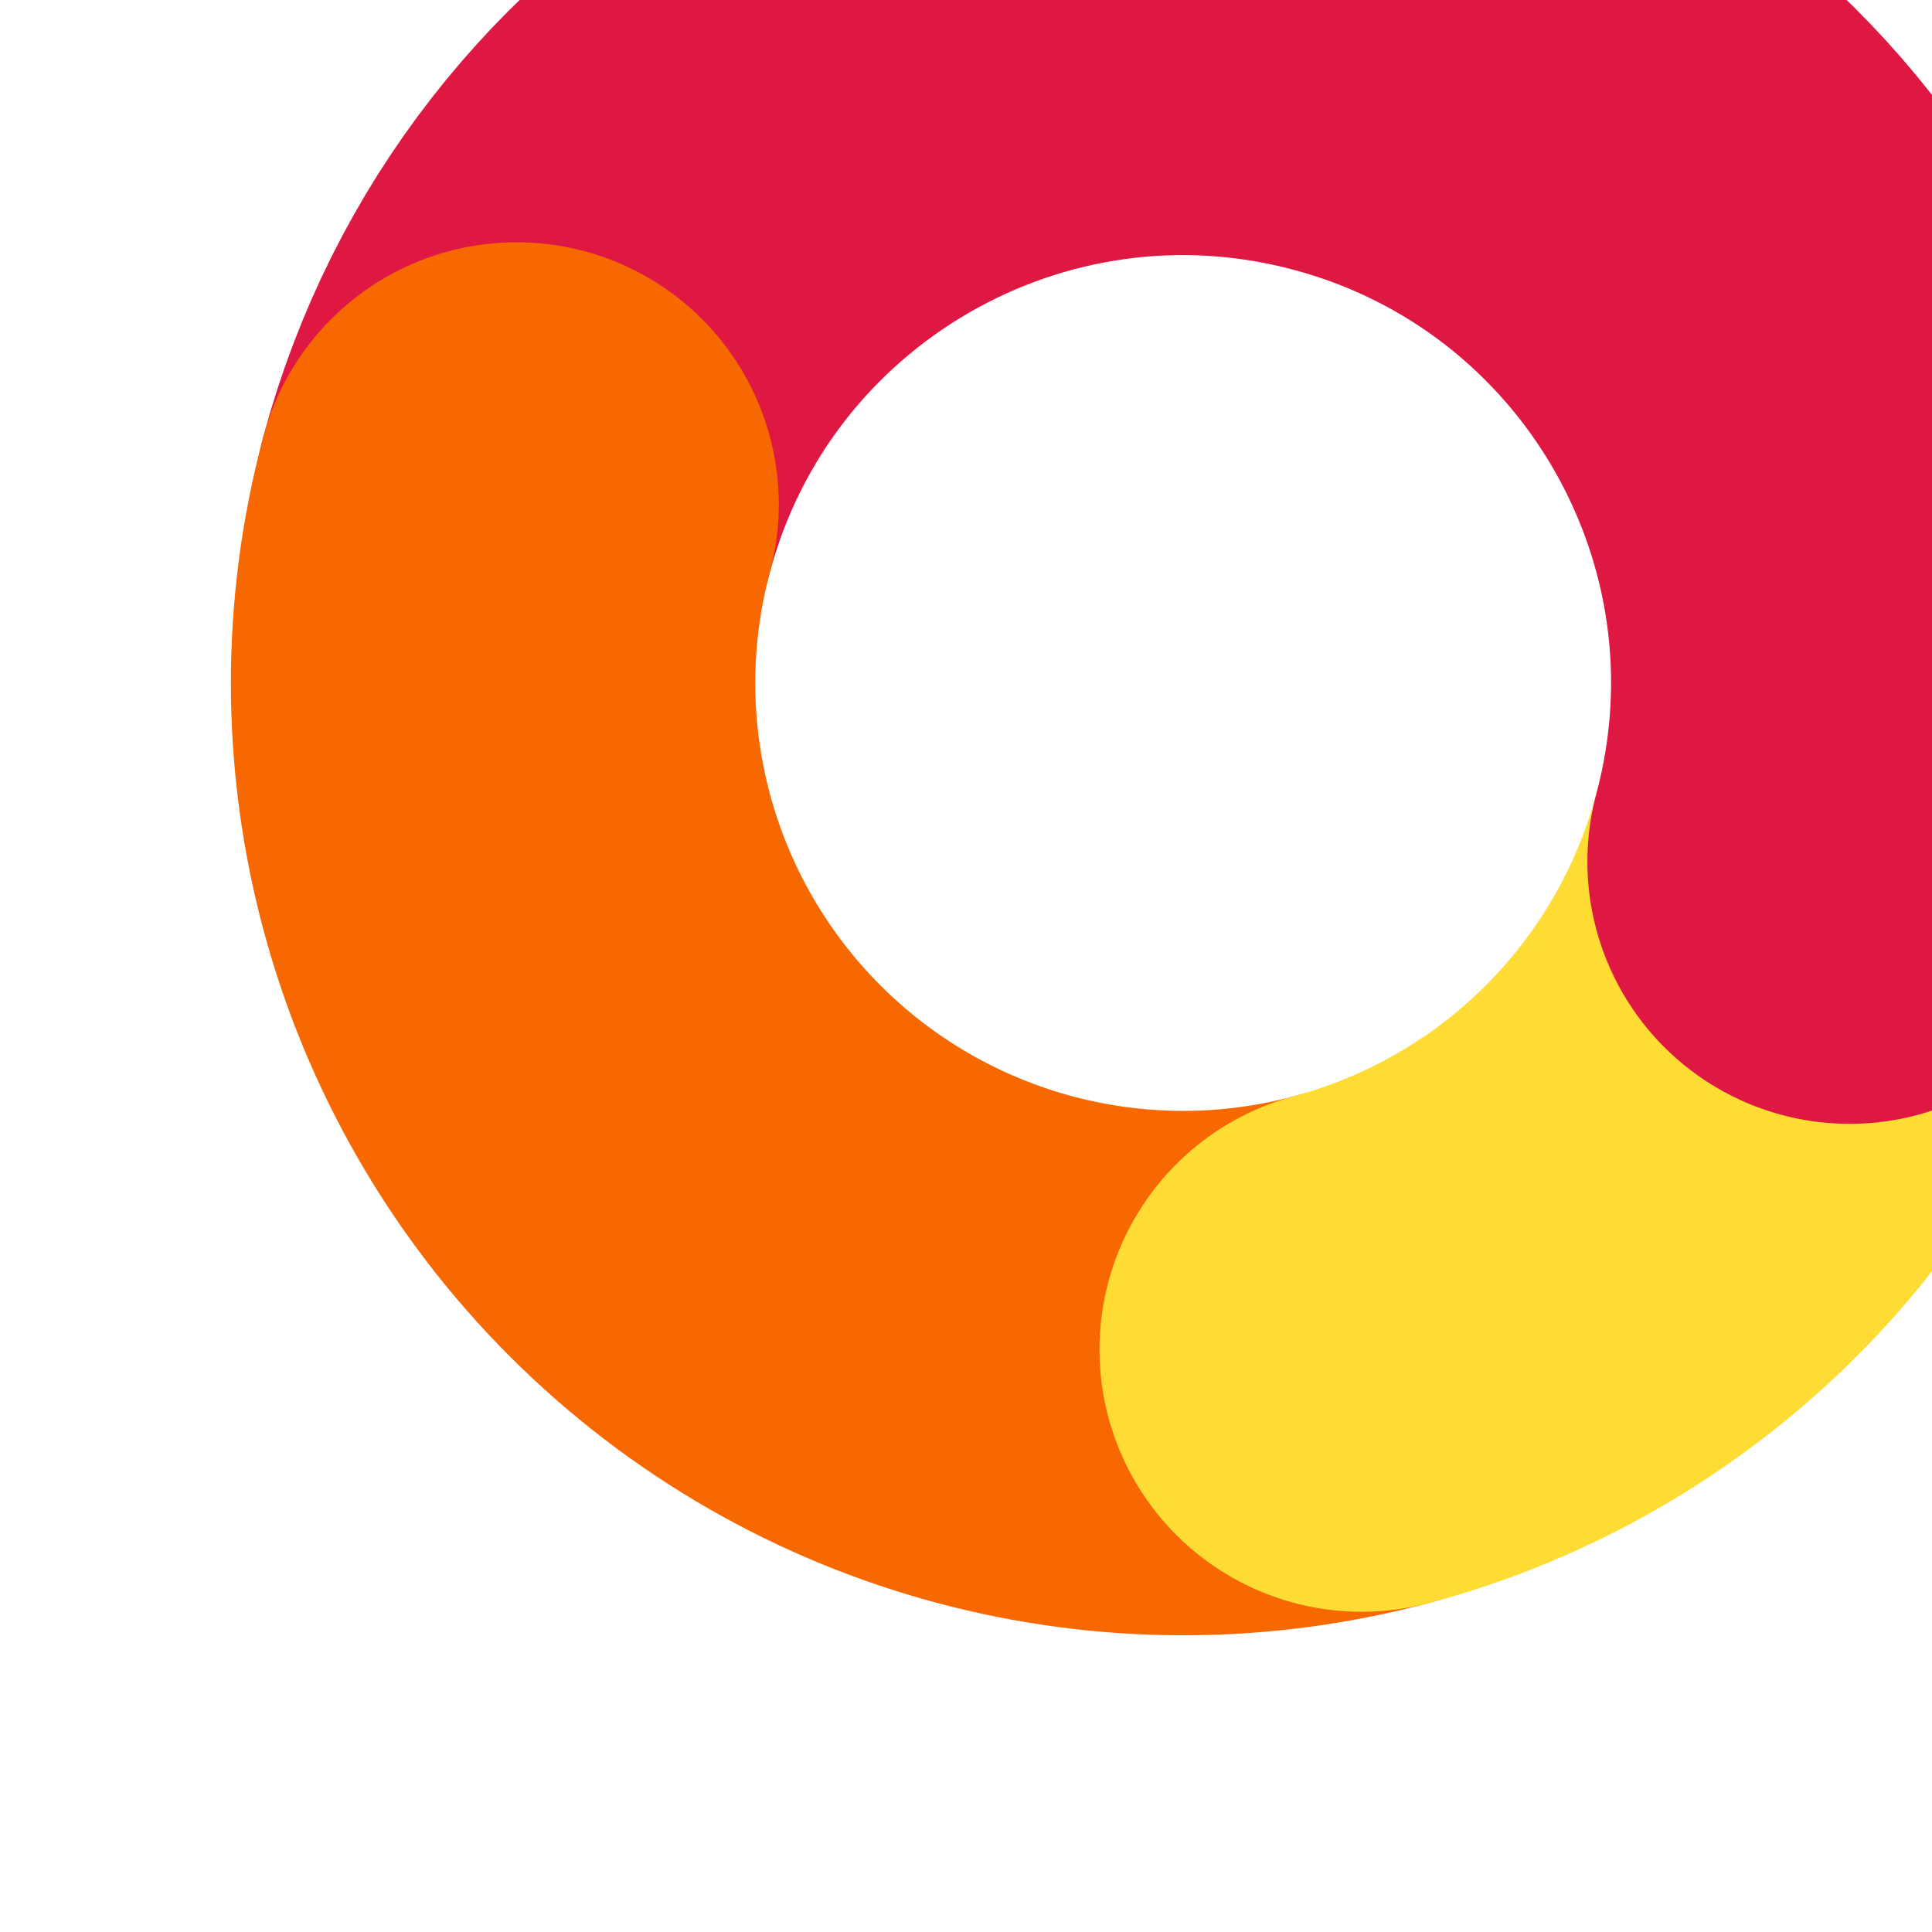
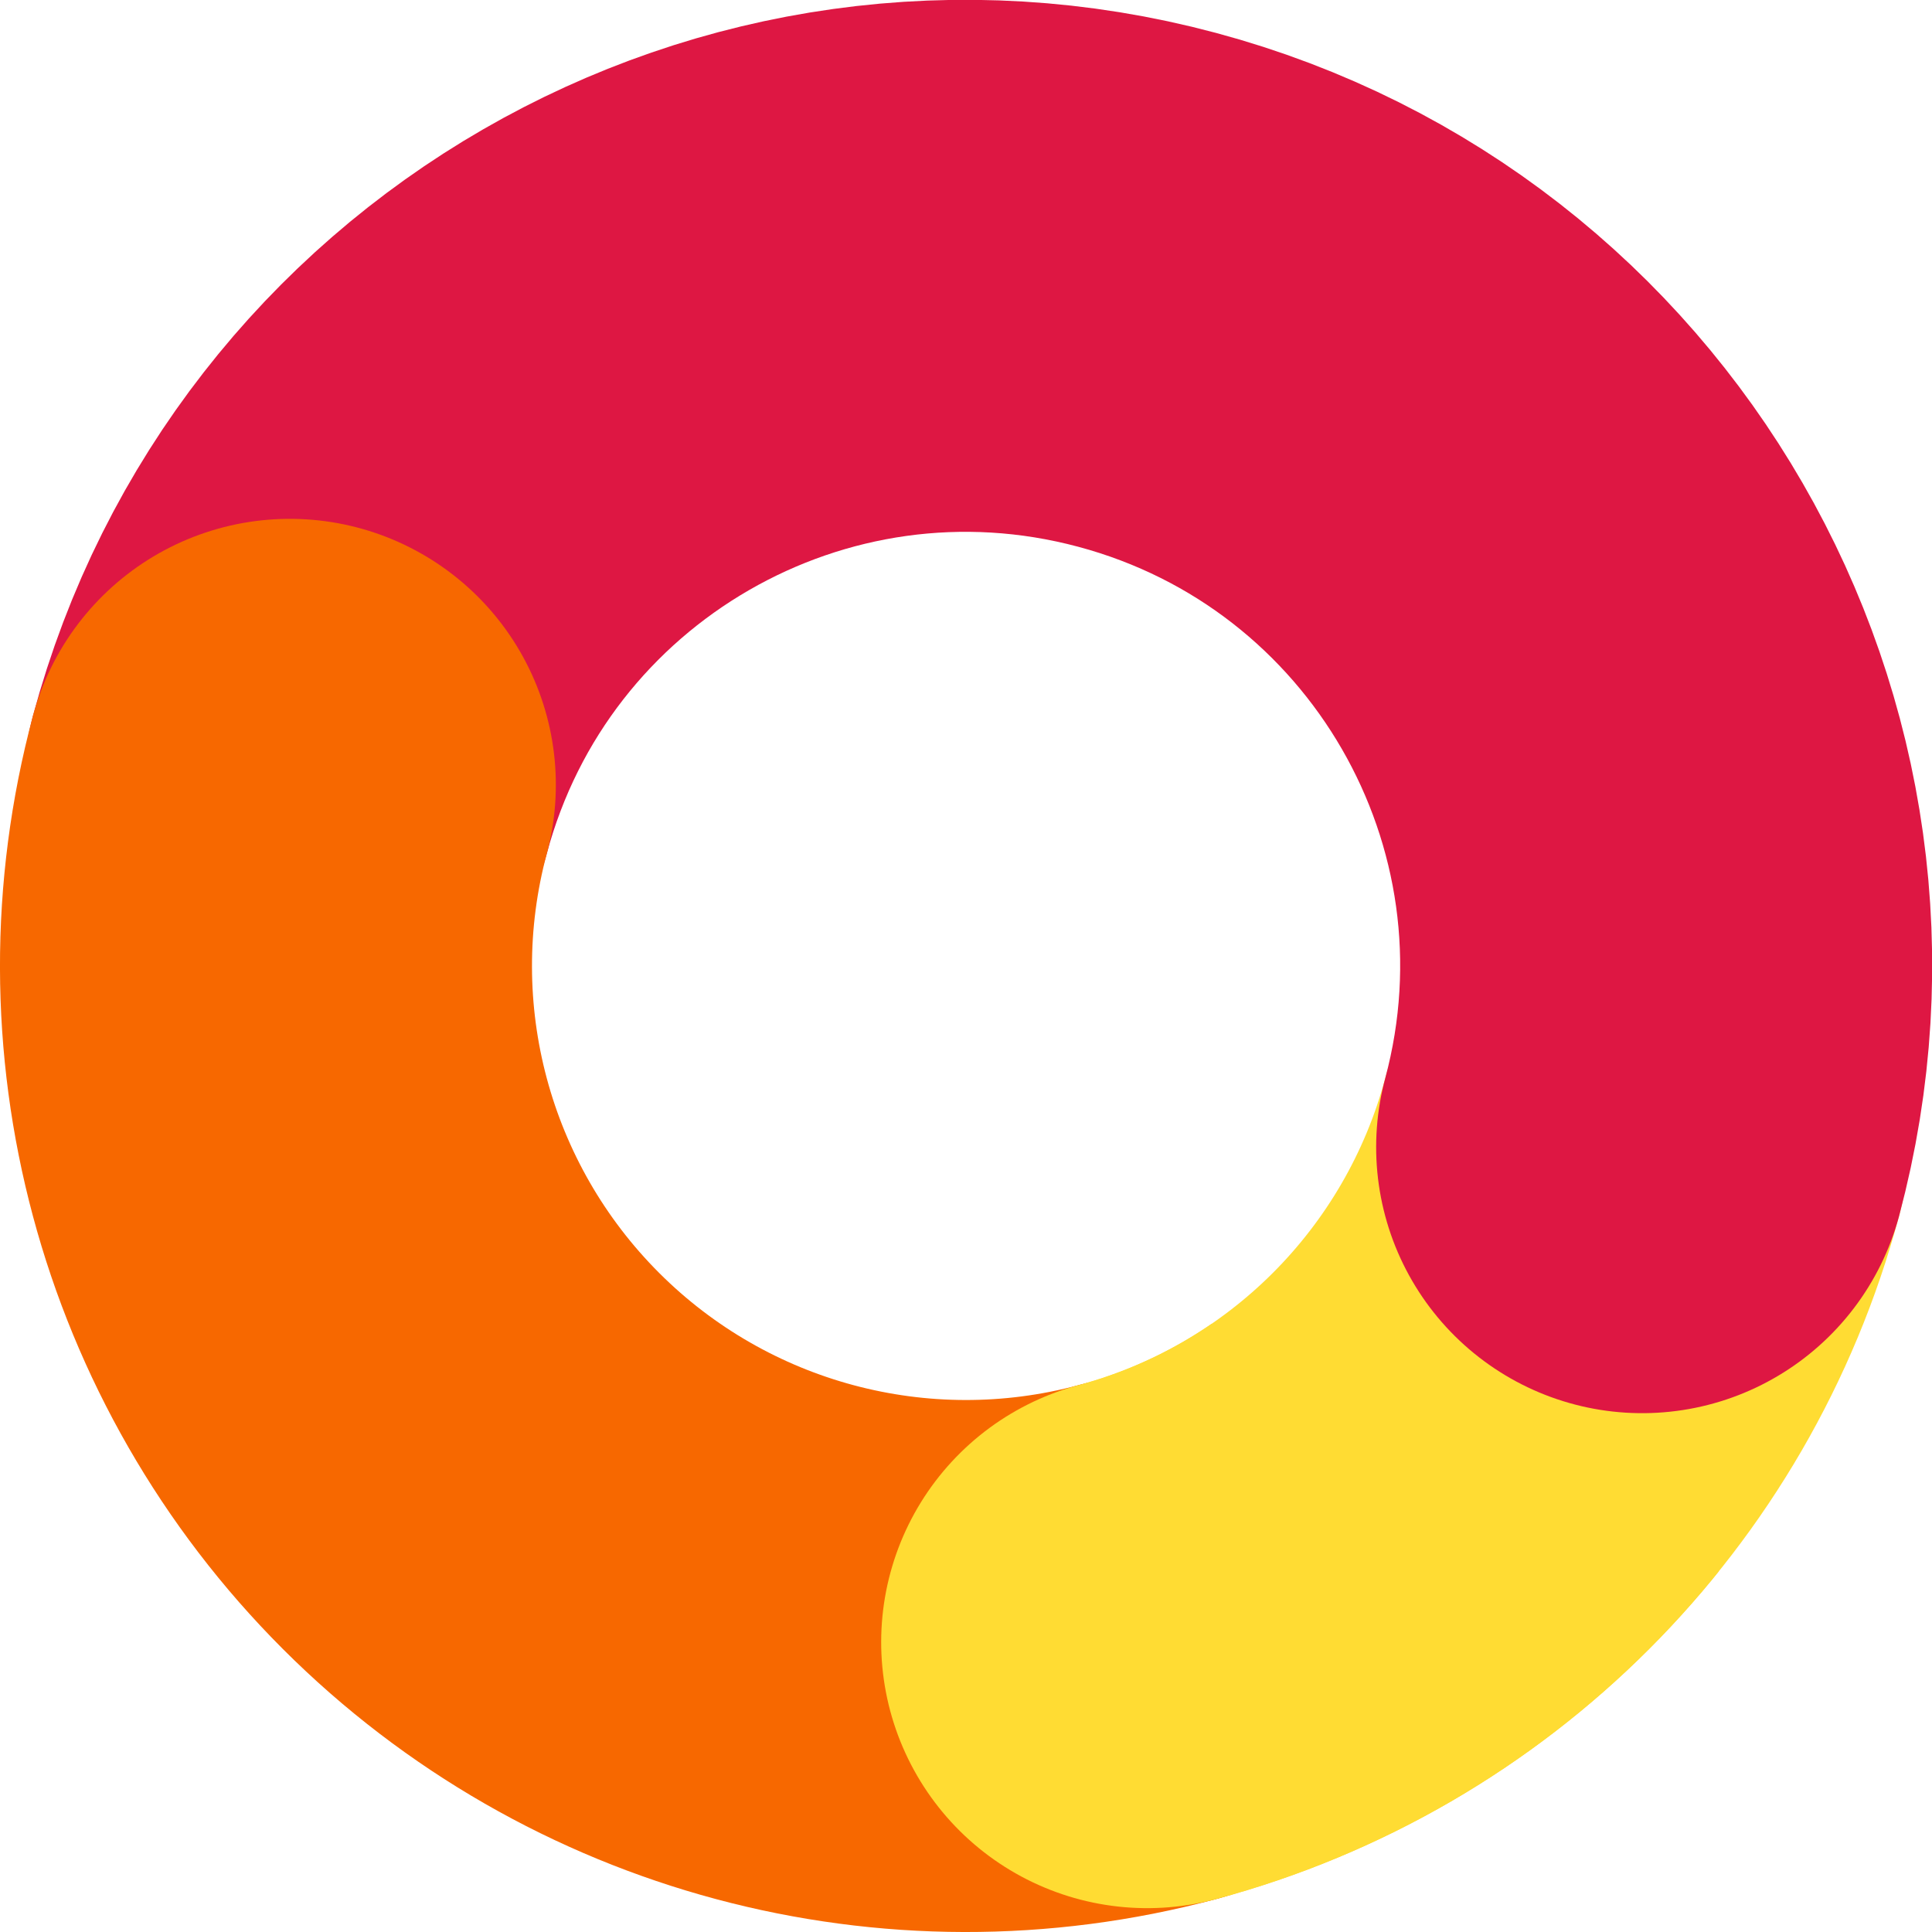
- <svg xmlns="http://www.w3.org/2000/svg" width="300" height="300" viewBox="110 110 280 280" transform="rotate(345)">
+ <svg xmlns="http://www.w3.org/2000/svg" width="500" height="500" viewBox="112 112 276 276">
  <defs>
    <linearGradient id="Gradient" x1="1" x2="0.25" y1="0.5" y2="1">
      <stop offset="0%" stop-color="#ffdc33" stop-opacity="0" />
      <stop offset="50%" stop-color="#ffdc33" stop-opacity="0" />
      <stop offset="50%" stop-color="#ffdc33" stop-opacity="1" />
      <stop offset="100%" stop-color="#ffdc33" stop-opacity="1" />
    </linearGradient>
  </defs>
-   <path title="yellow" note="0-60deg" fill="none" stroke="#ffdc33" stroke-width="76" stroke-linecap="round" d="M 250 350 A 100 100 0 0 0 336.603 300" />
-   <path title="red" note="60-180deg" fill="none" stroke="#de1743" stroke-width="76" stroke-linecap="round" d="M 336.603 300 A 100 100 0 0 0 163.397 200" />
-   <path title="orange" note="180-360deg" fill="none" stroke="#f76800" stroke-width="76" stroke-linecap="round" d="M 163.397 200 A 100 100 0 0 0 250 350" />
-   <path title="yellow" note="0-60deg" fill="none" stroke="url(#Gradient)" stroke-width="76" stroke-linecap="round" d="M 250 350 A 100 100 0 0 0 336.603 300" />
+   <g transform="rotate(-15 250 250)">
+     <path title="yellow" note="0-60deg" fill="none" stroke="#ffdc33" stroke-width="76" stroke-linecap="round" d="M 250 350 A 100 100 0 0 0 336.603 300" />
+     <path title="red" note="60-180deg" fill="none" stroke="#de1743" stroke-width="76" stroke-linecap="round" d="M 336.603 300 A 100 100 0 0 0 163.397 200" />
+     <path title="orange" note="180-360deg" fill="none" stroke="#f76800" stroke-width="76" stroke-linecap="round" d="M 163.397 200 A 100 100 0 0 0 250 350" />
+     <path title="yellow" note="0-60deg" fill="none" stroke="url(#Gradient)" stroke-width="76" stroke-linecap="round" d="M 250 350 A 100 100 0 0 0 336.603 300" />
+   </g>
</svg>
